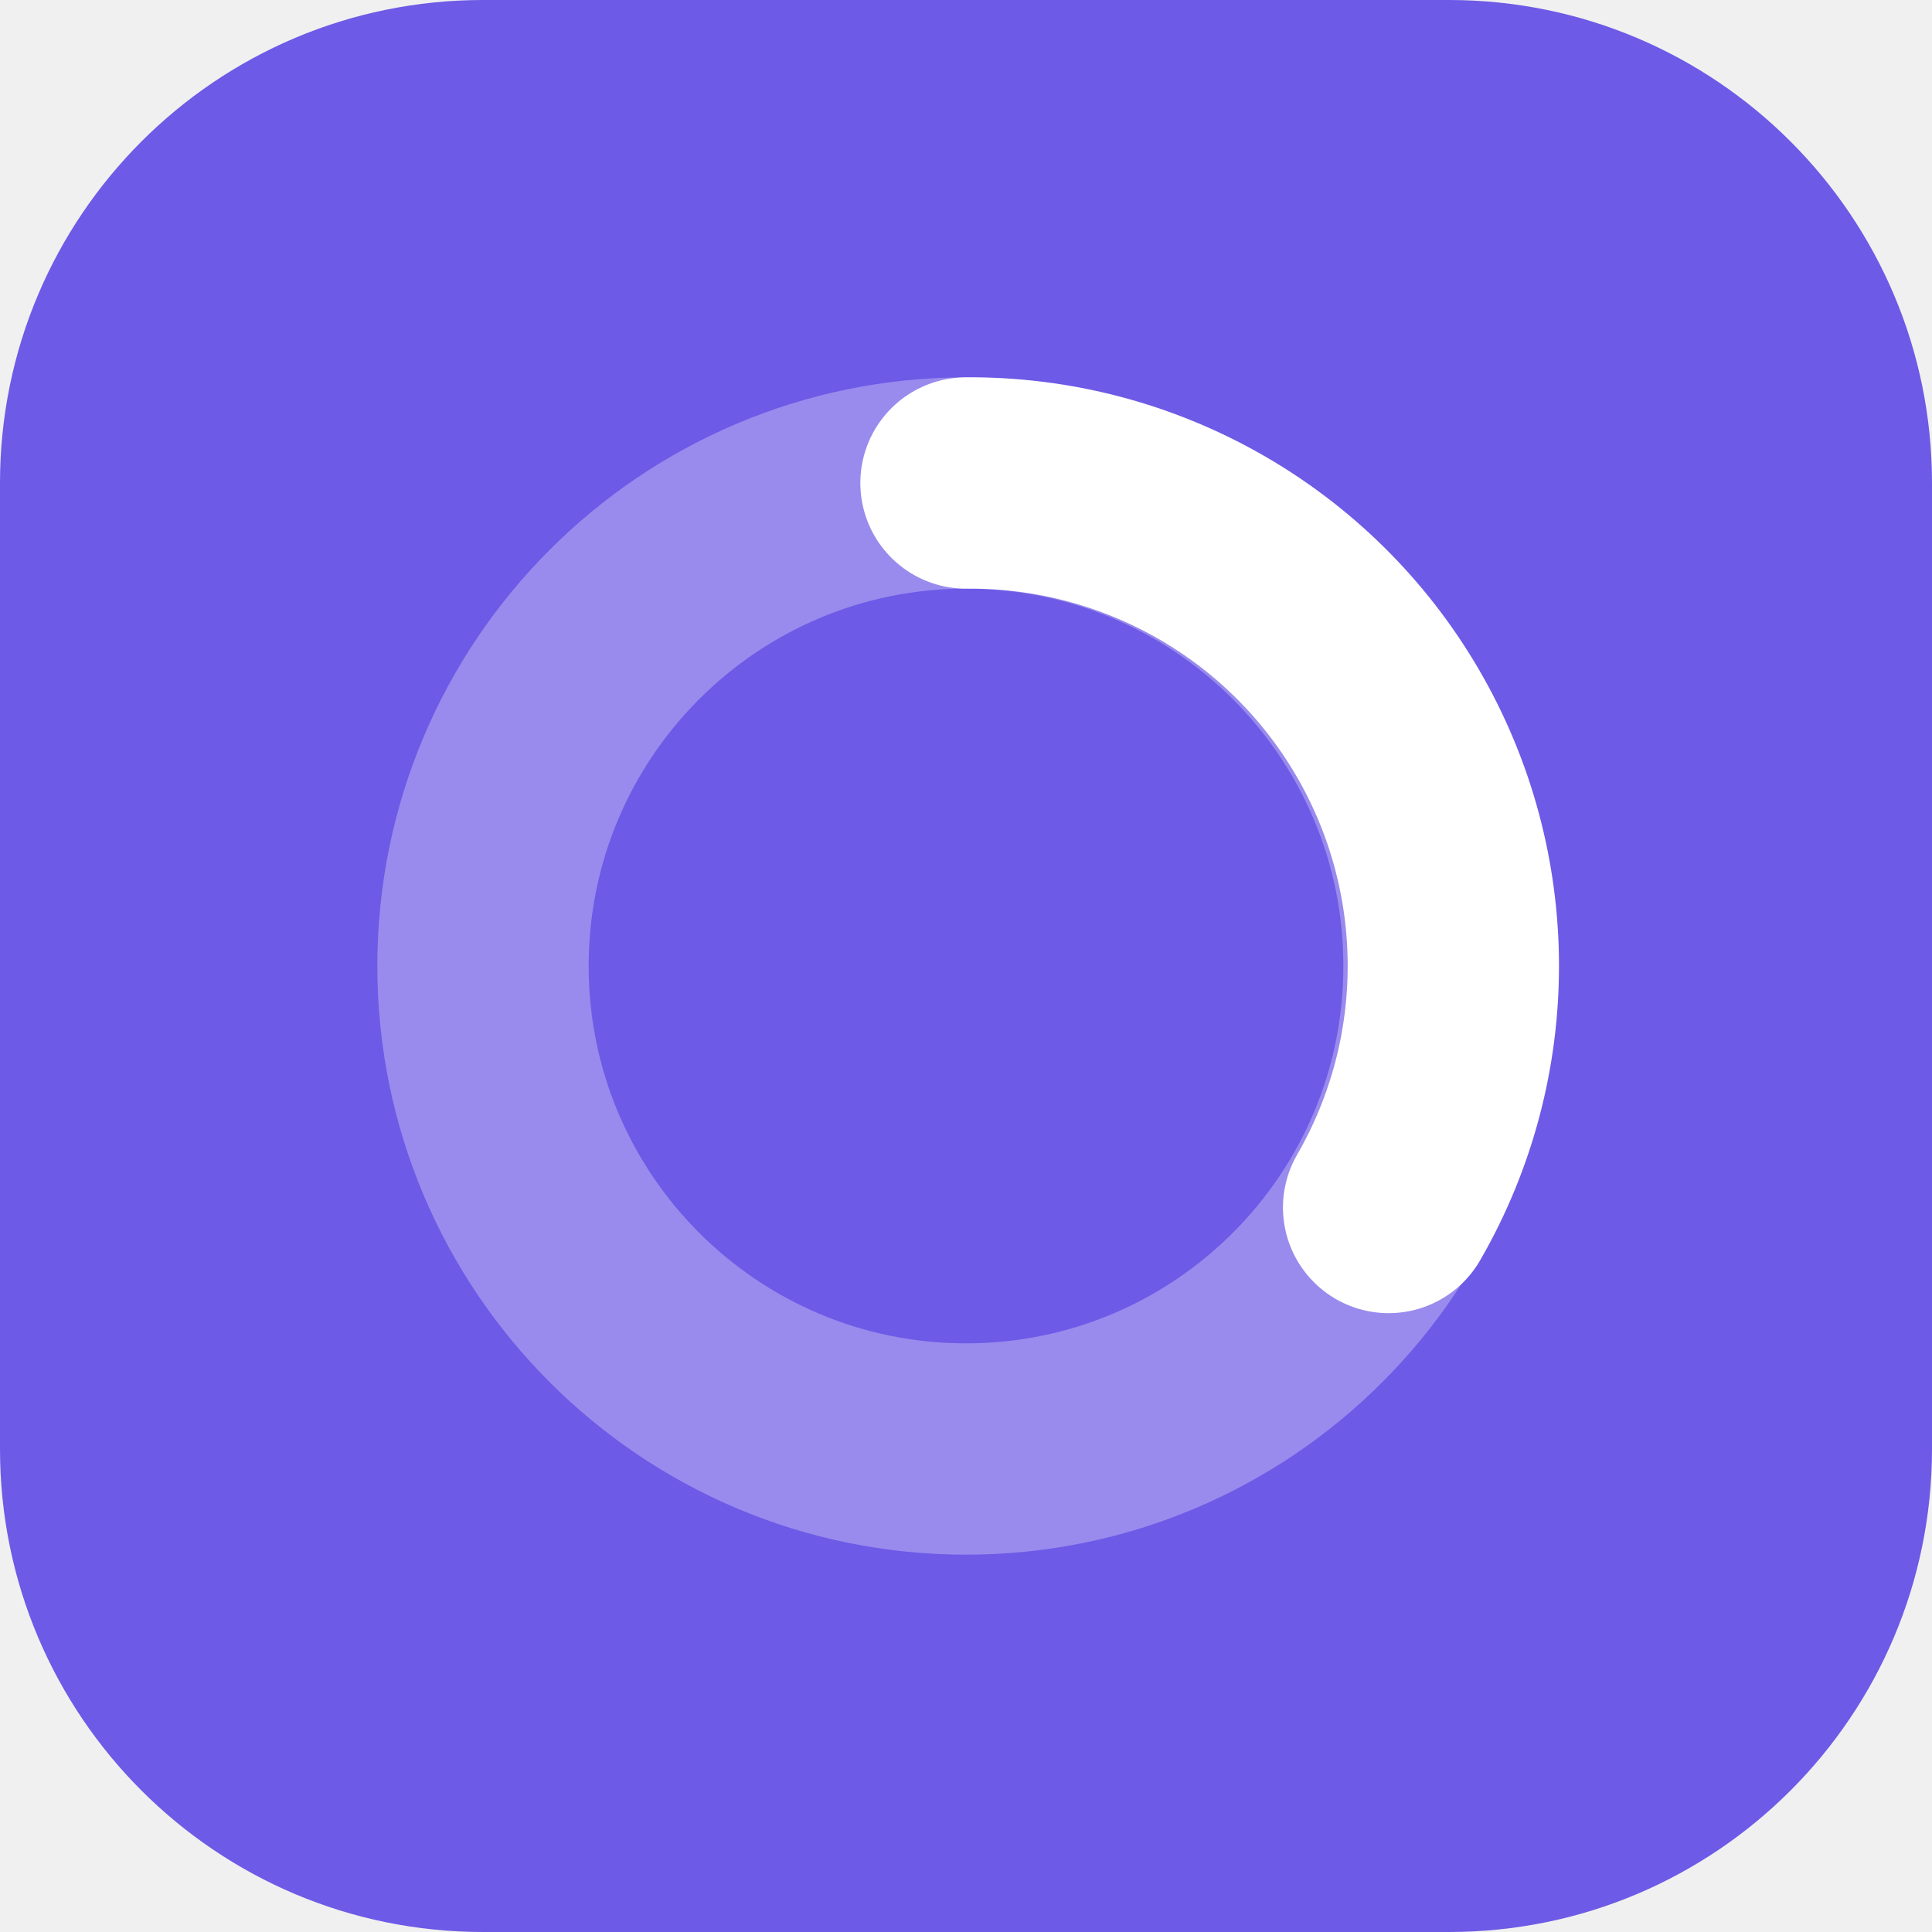
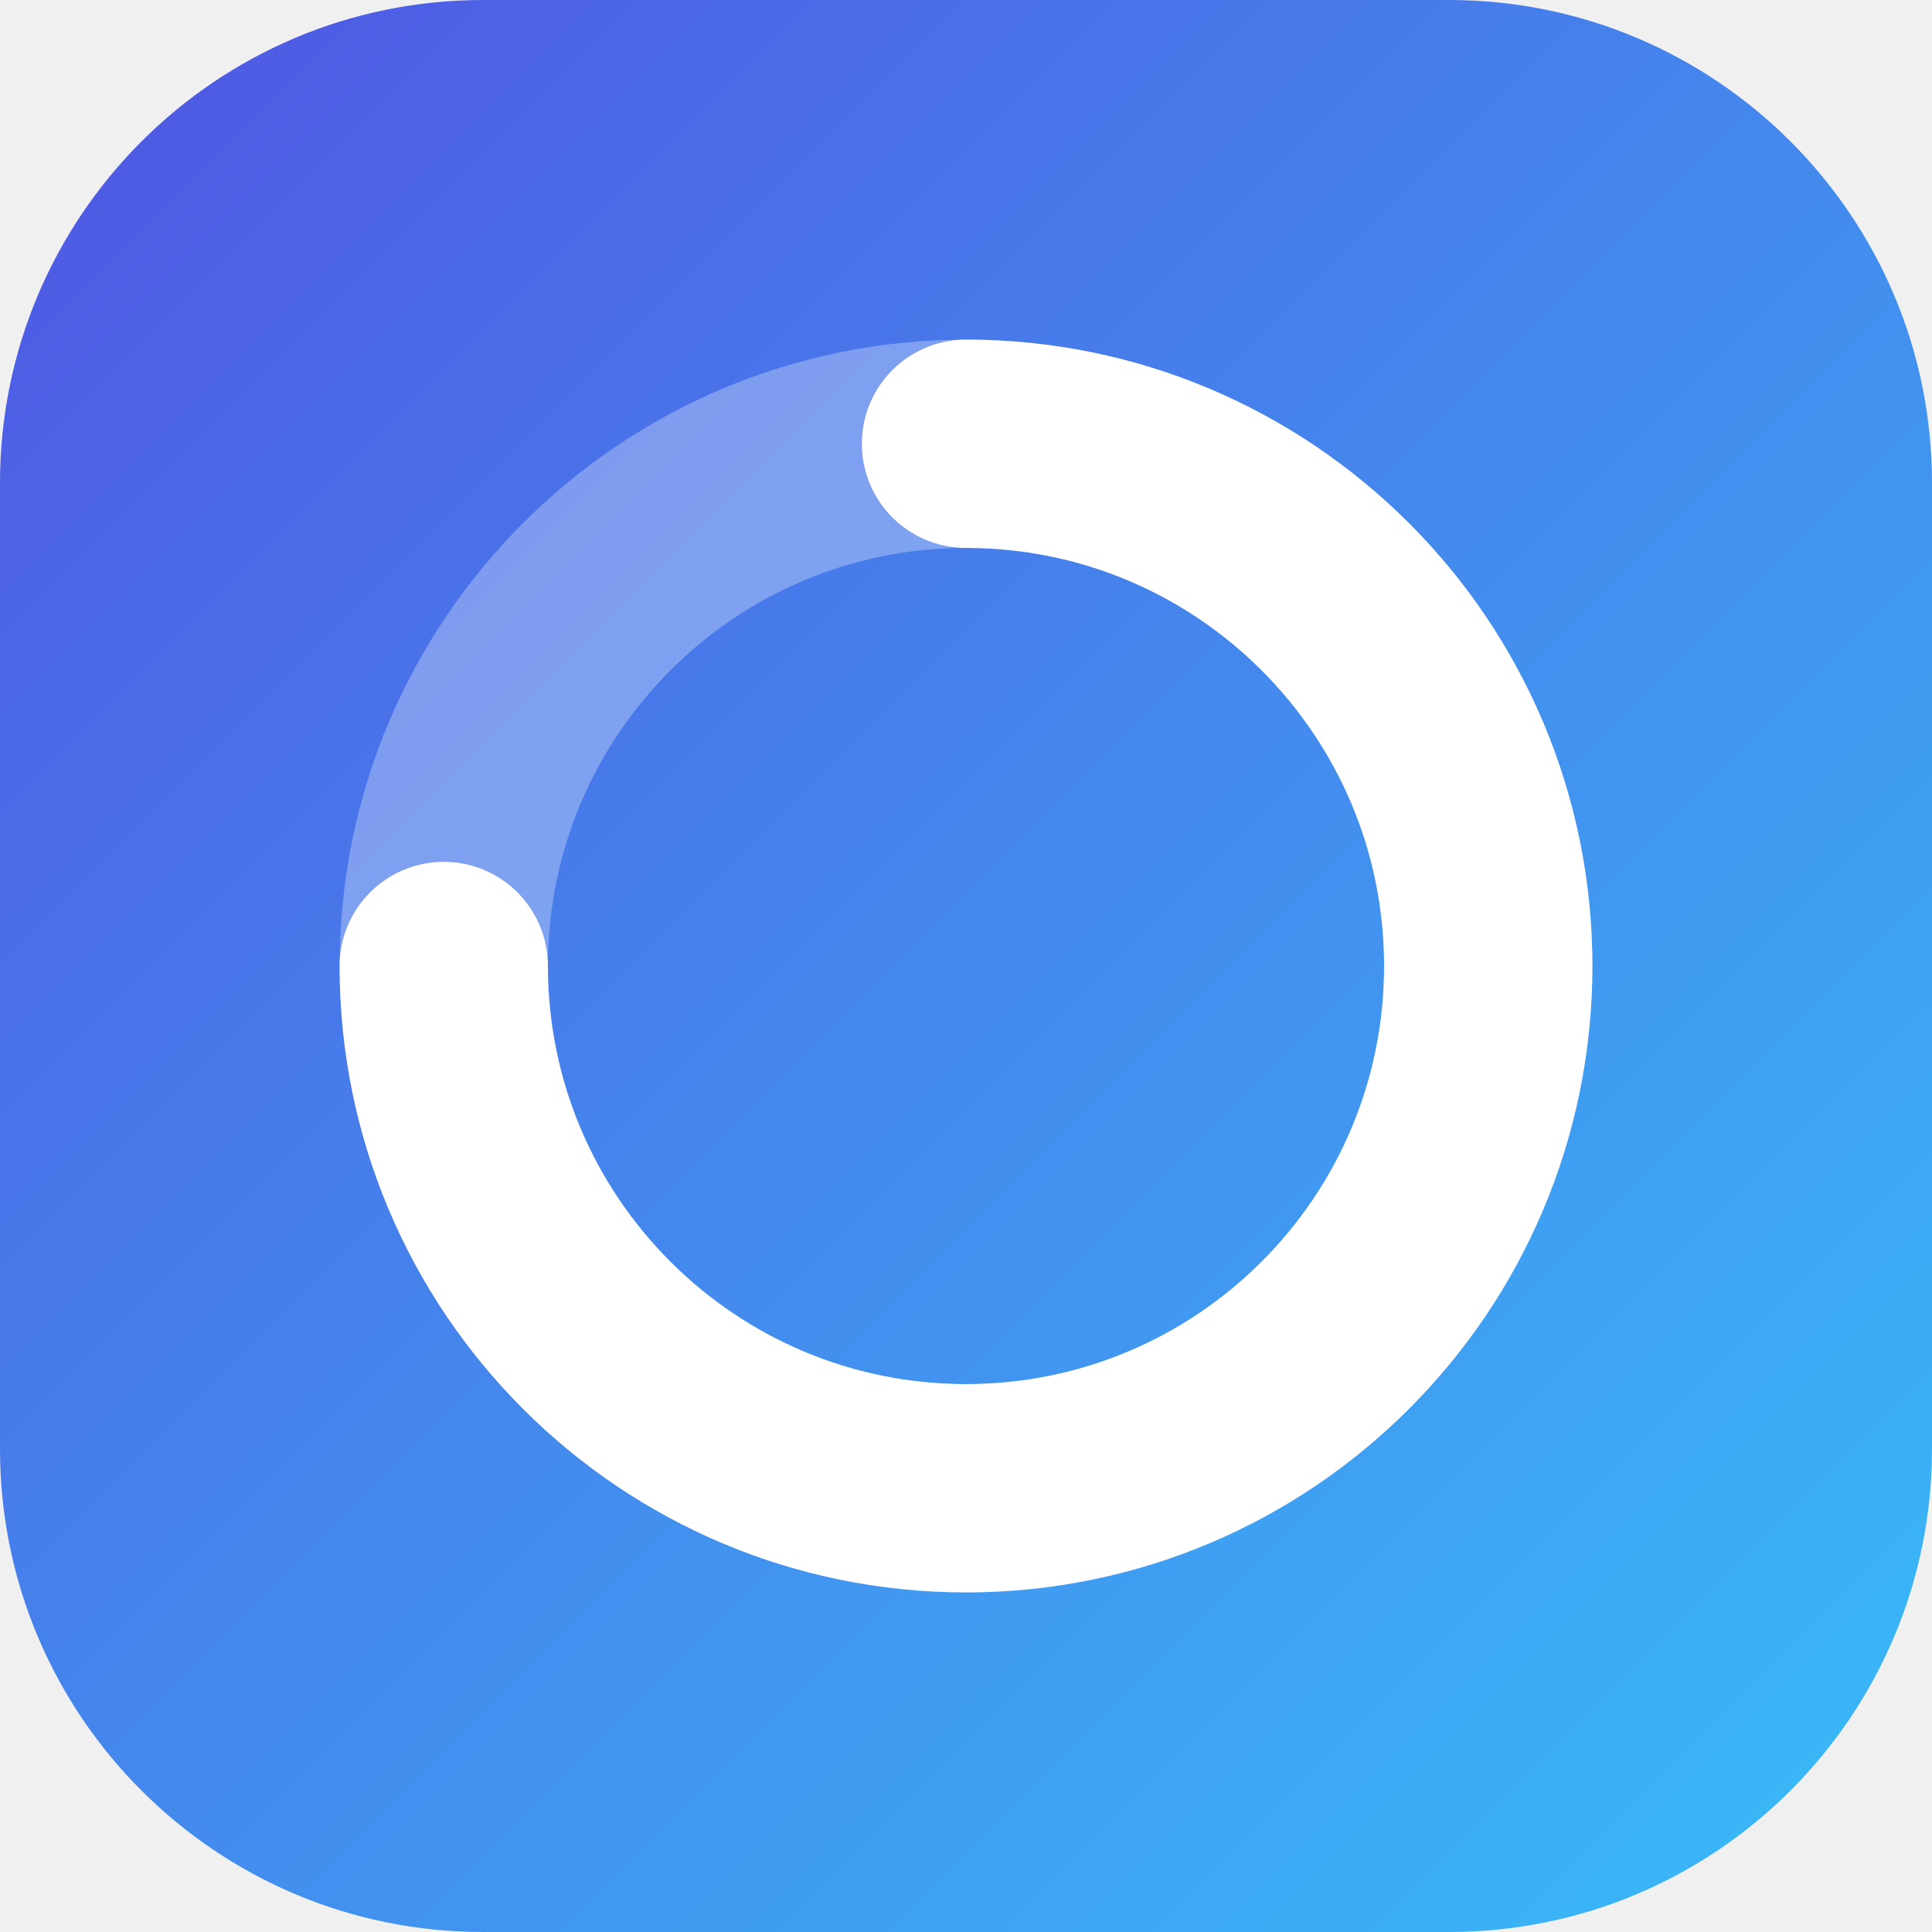
<svg xmlns="http://www.w3.org/2000/svg" viewBox="0 0 64 64">
-   <rect width="64" height="64" rx="16" fill="#6d5ae6" />
-   <circle cx="32" cy="32" r="16" fill="none" stroke="#ffffff" stroke-opacity="0.3" stroke-width="7" />
-   <path d="M32 16a16 16 0 0 1 14 24" fill="none" stroke="#ffffff" stroke-width="7" stroke-linecap="round" />
+   <defs>
+     <linearGradient id="g" x1="0" y1="0" x2="1" y2="1">
+       <stop offset="0" stop-color="#5054e2" />
+       <stop offset="1" stop-color="#38bdf8" />
+     </linearGradient>
+   </defs>
+   <rect width="64" height="64" rx="16" fill="url(#g)" />
+   <circle cx="32" cy="32" r="17.3" fill="none" stroke="#ffffff" stroke-opacity="0.3" stroke-width="6.9" />
+   <path d="M32 14.7A17.3 17.3 0 1 1 14.7 32" fill="none" stroke="#ffffff" stroke-width="6.9" stroke-linecap="round" />
</svg>
